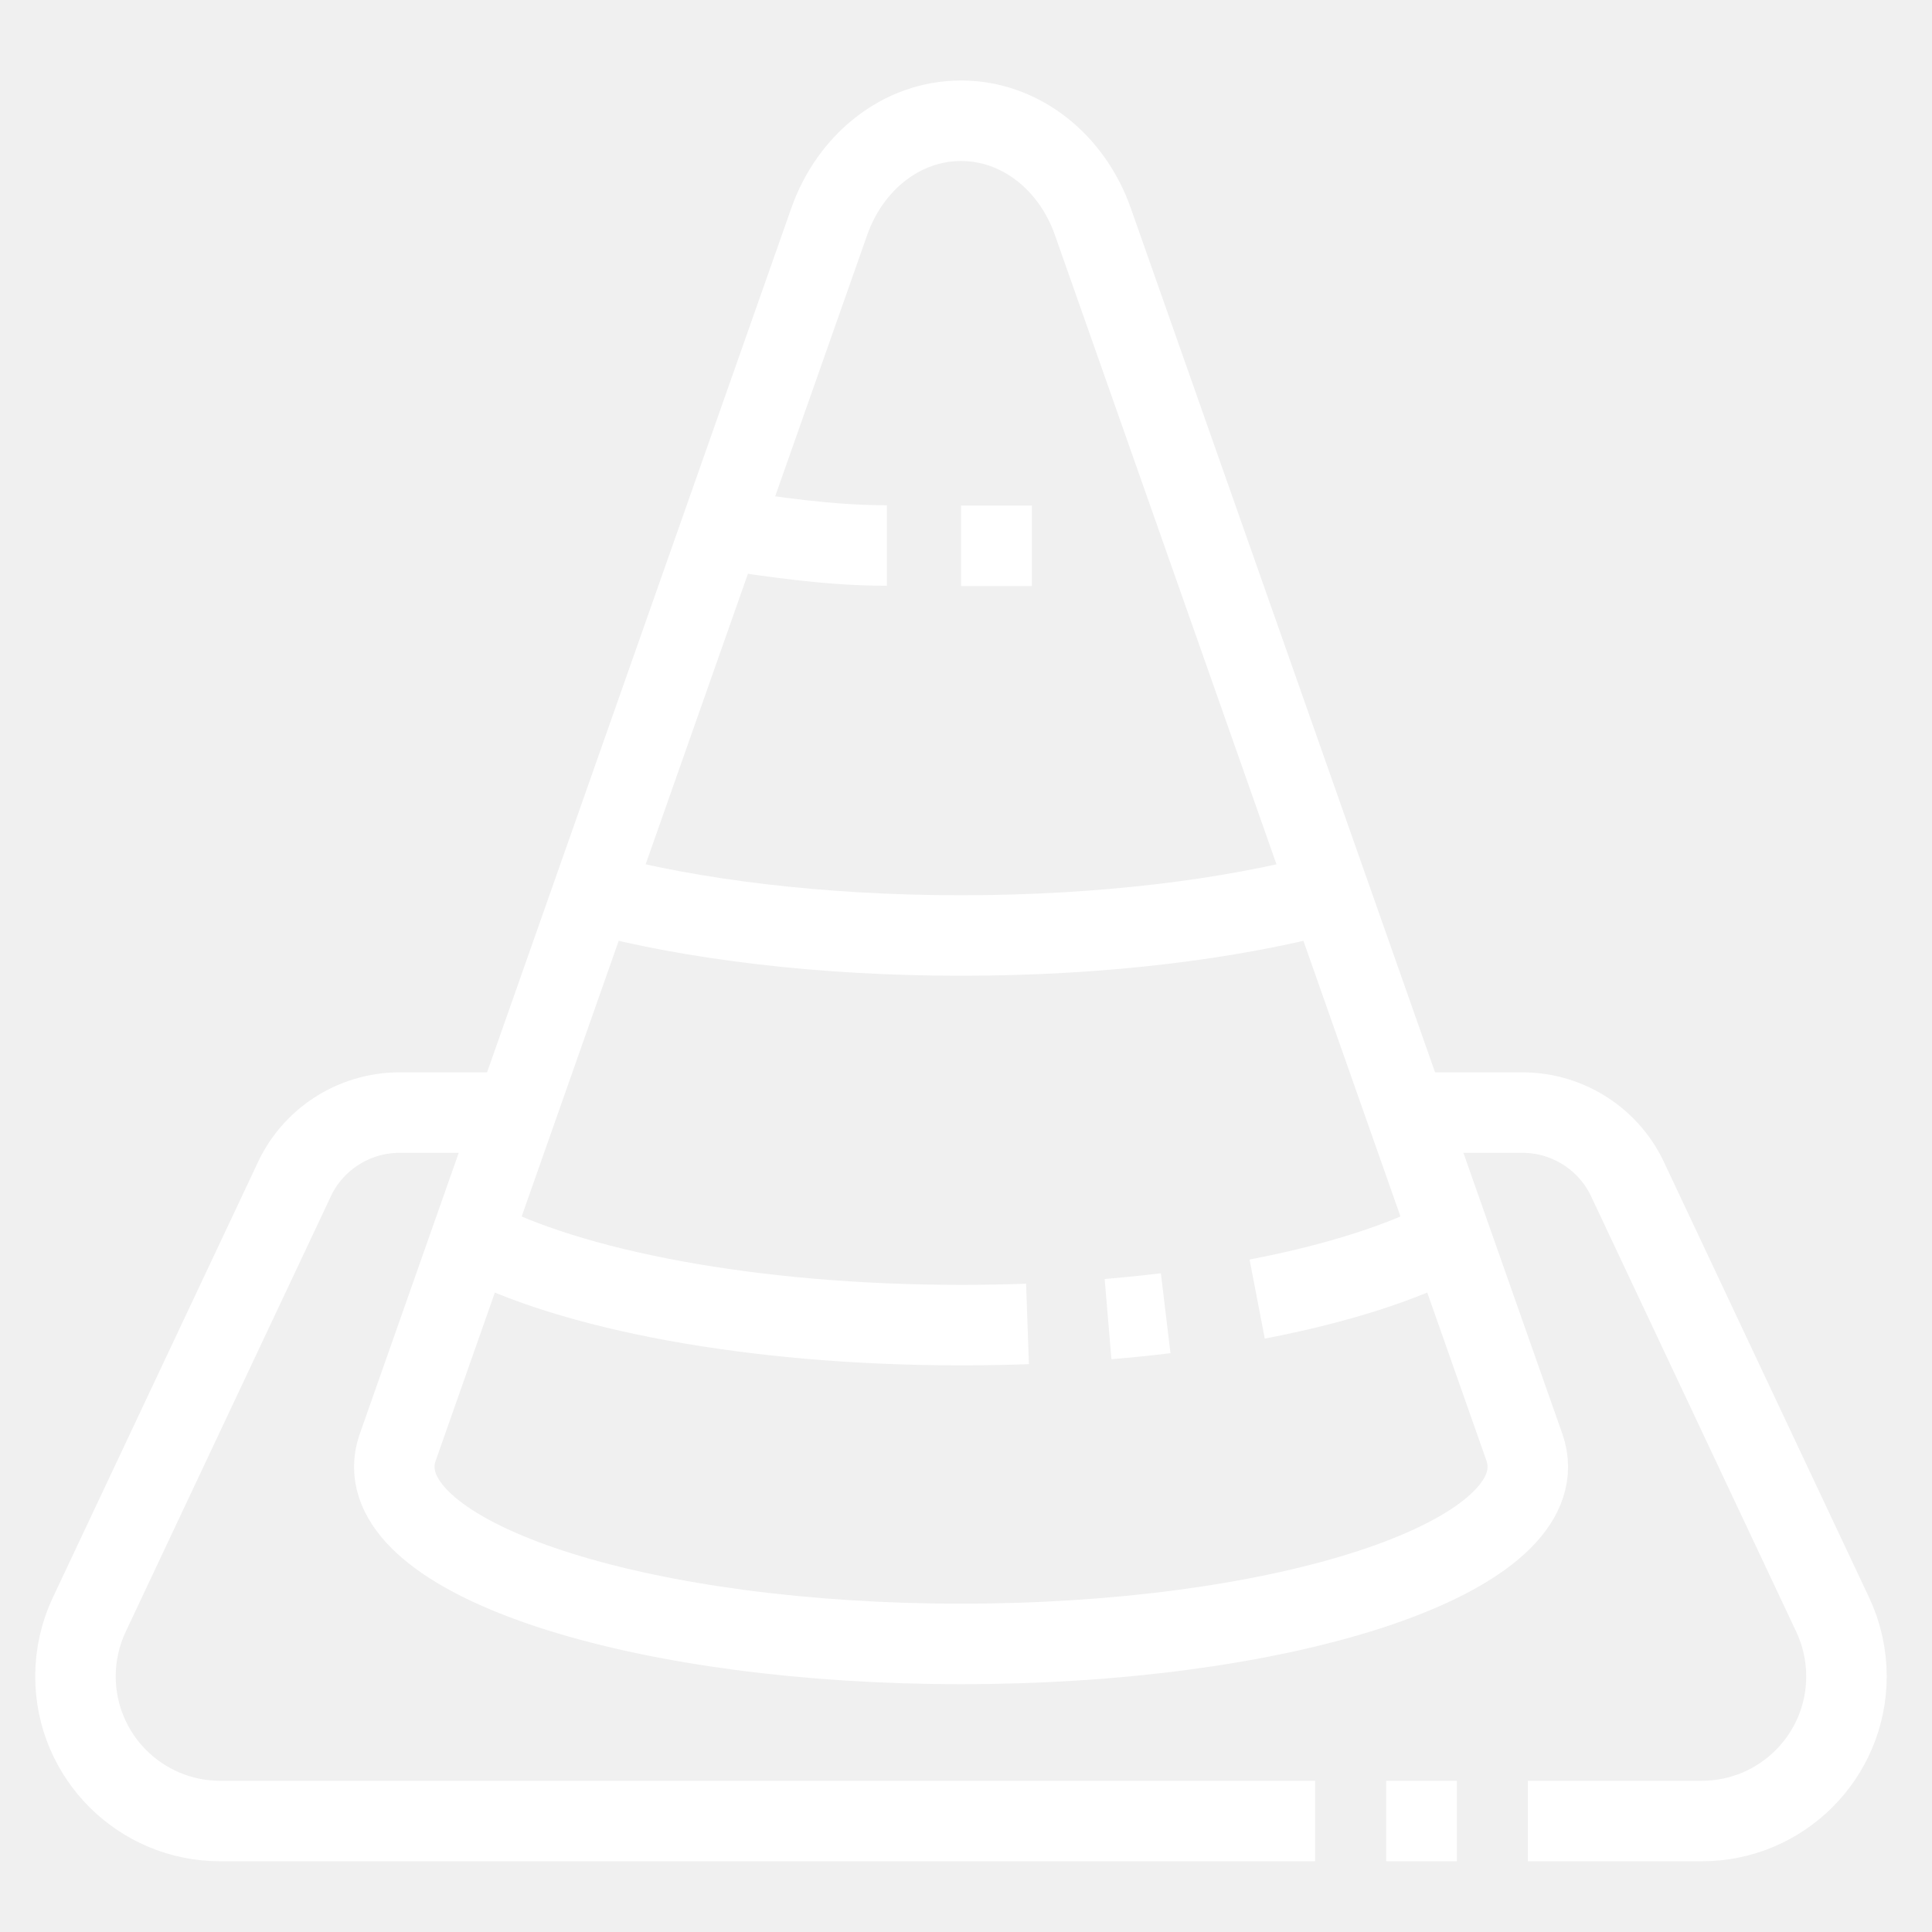
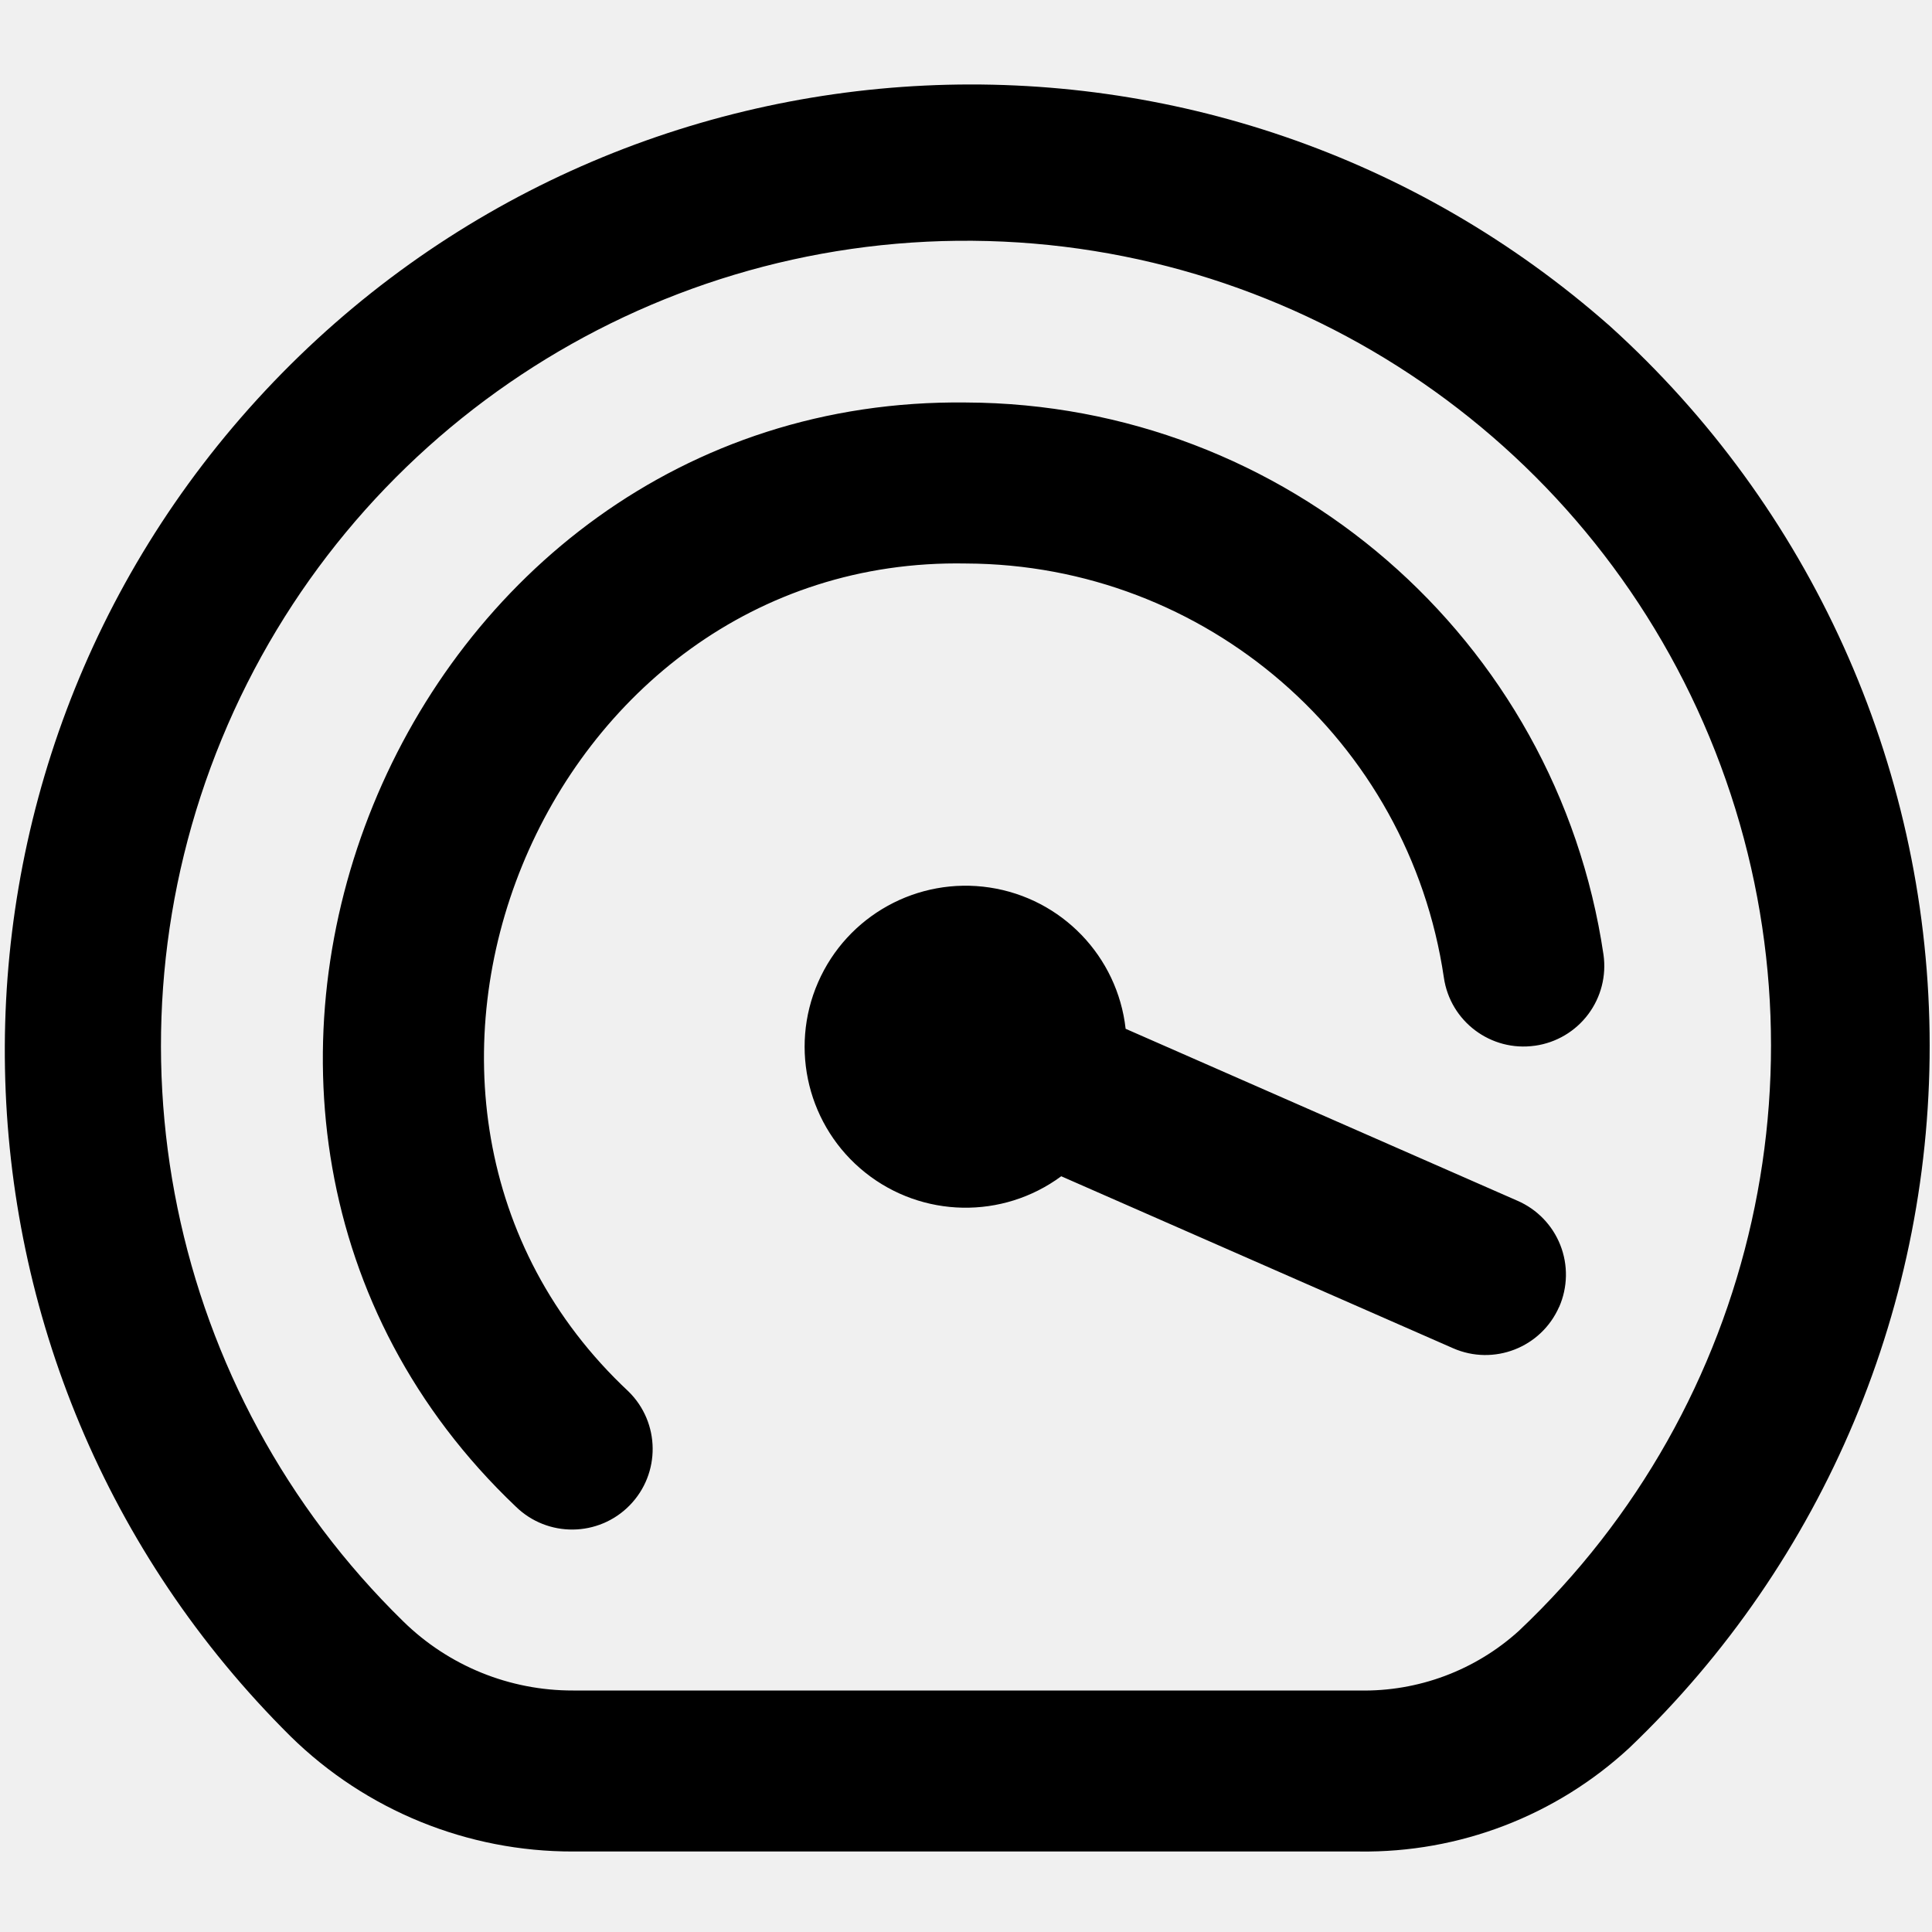
- <svg xmlns="http://www.w3.org/2000/svg" width="48" height="48" viewBox="0 0 48 48" fill="none">
-   <path d="M36.037 30.742C34.864 31.368 33.21 31.895 31.234 32.275" stroke="white" stroke-width="2" stroke-miterlimit="10" />
-   <path d="M37.873 35.956C37.929 36.115 37.958 36.279 37.958 36.443C37.958 38.873 31.654 40.843 23.877 40.843C16.1 40.843 9.796 38.873 9.796 36.443C9.796 36.291 9.82 36.141 9.869 35.993L20.603 5.503C21.119 4.037 22.39 3 23.877 3C25.363 3 26.635 4.037 27.151 5.503L37.873 35.956Z" stroke="white" stroke-width="2" stroke-miterlimit="10" />
-   <path d="M36.196 45.243H34.44" stroke="white" stroke-width="2" stroke-miterlimit="10" />
-   <path d="M37.958 45.243H42.279C44.265 45.243 45.875 43.634 45.875 41.648C45.875 41.118 45.758 40.594 45.532 40.115L40.473 29.376C40.012 28.322 38.972 27.642 37.822 27.642H34.945" stroke="white" stroke-width="2" stroke-miterlimit="10" />
-   <path d="M32.674 45.243H5.471C3.485 45.243 1.875 43.634 1.875 41.648C1.875 41.118 1.992 40.594 2.218 40.115L7.278 29.376C7.738 28.322 8.778 27.642 9.928 27.642H12.808" stroke="white" stroke-width="2" stroke-miterlimit="10" />
-   <path d="M22.034 13.553C20.572 13.553 19.196 13.336 17.911 13.147" stroke="white" stroke-width="2" stroke-miterlimit="10" />
-   <path d="M25.637 13.561H23.877" stroke="white" stroke-width="2" stroke-miterlimit="10" />
-   <path d="M33.025 22.186C30.564 22.845 27.369 23.242 23.877 23.242C20.383 23.242 17.19 22.845 14.729 22.186" stroke="white" stroke-width="2" stroke-miterlimit="10" />
-   <path d="M25.528 32.893C24.987 32.912 24.436 32.922 23.877 32.922C18.69 32.922 14.16 32.046 11.717 30.742" stroke="white" stroke-width="2" stroke-miterlimit="10" />
-   <path d="M28.961 32.627C28.495 32.683 28.017 32.732 27.529 32.773" stroke="white" stroke-width="2" stroke-miterlimit="10" />
+ <svg xmlns="http://www.w3.org/2000/svg" id="Layer_1" data-name="Layer 1" viewBox="0 0 24 24" width="512" height="512">
+   <path d="M20,4.052A12,12,0,0,0,3.612,21.572,4.993,4.993,0,0,0,7.12,23h9.767a4.84,4.84,0,0,0,3.354-1.288A12.053,12.053,0,0,0,20,4.052ZM18.868,20.259A2.862,2.862,0,0,1,16.887,21H7.12a3,3,0,0,1-2.11-.858,10,10,0,1,1,13.858.117Zm.2-7.269a1,1,0,0,1-1.132-.848A6.022,6.022,0,0,0,12,7c-5.268-.1-8.04,6.686-4.193,10.285a1,1,0,0,1-1.4,1.43C1.287,13.848,4.939,4.915,12,5a8.035,8.035,0,0,1,7.919,6.858A1,1,0,0,1,19.07,12.99Zm.3,3.244a1,1,0,0,1-1.318.514l-4.867-2.136a2,2,0,1,1,.8-1.832l4.867,2.136A1,1,0,0,1,19.369,16.234Z" />
</svg>
